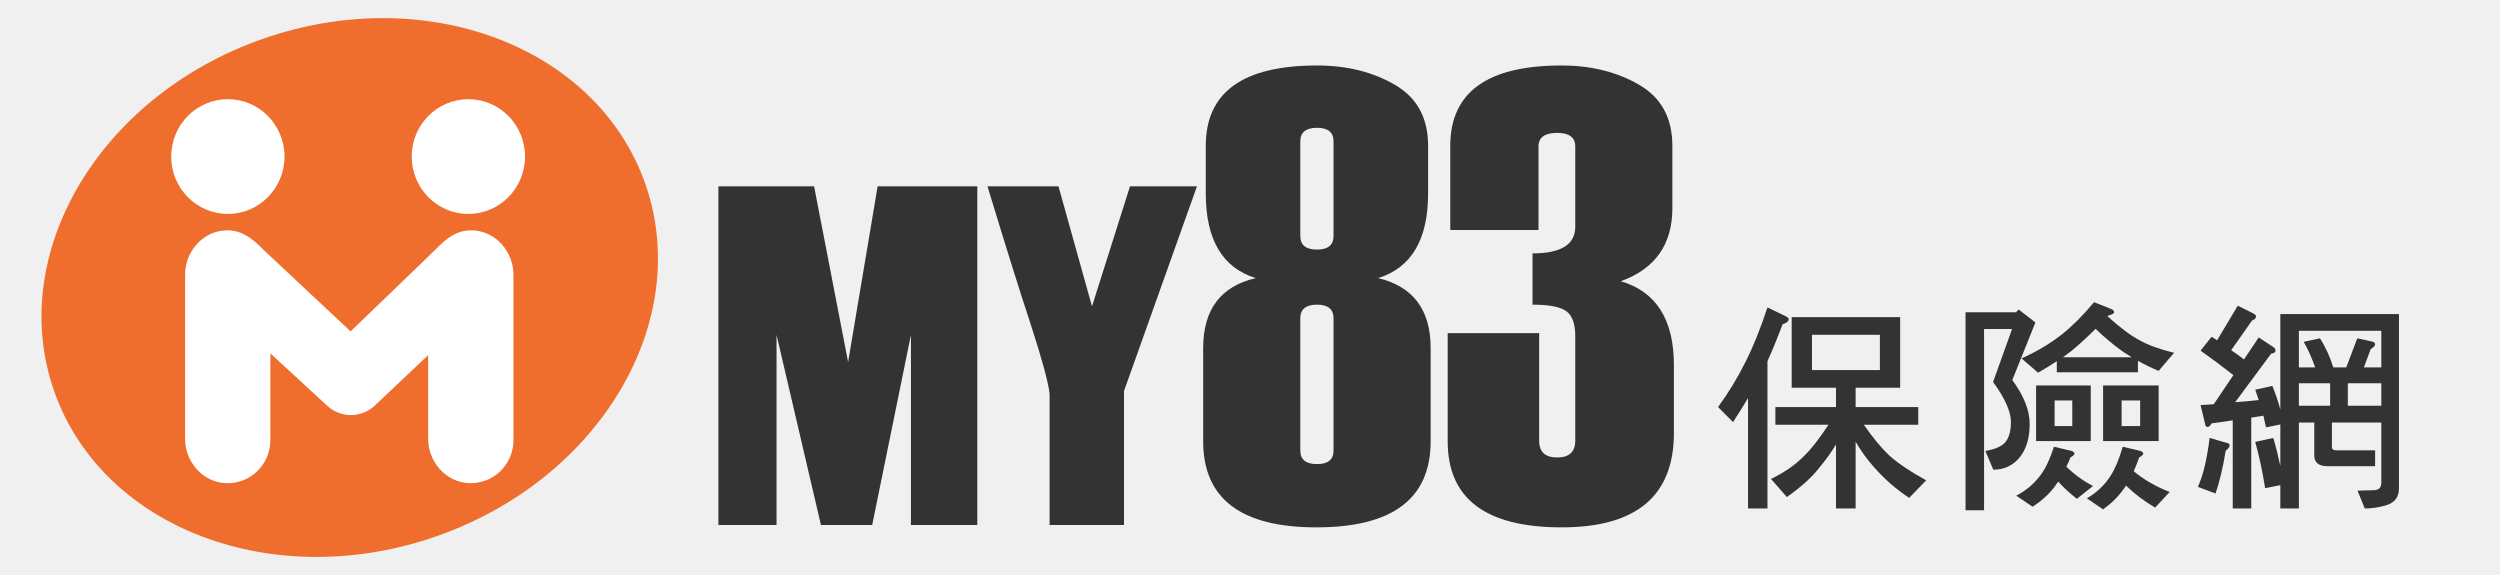
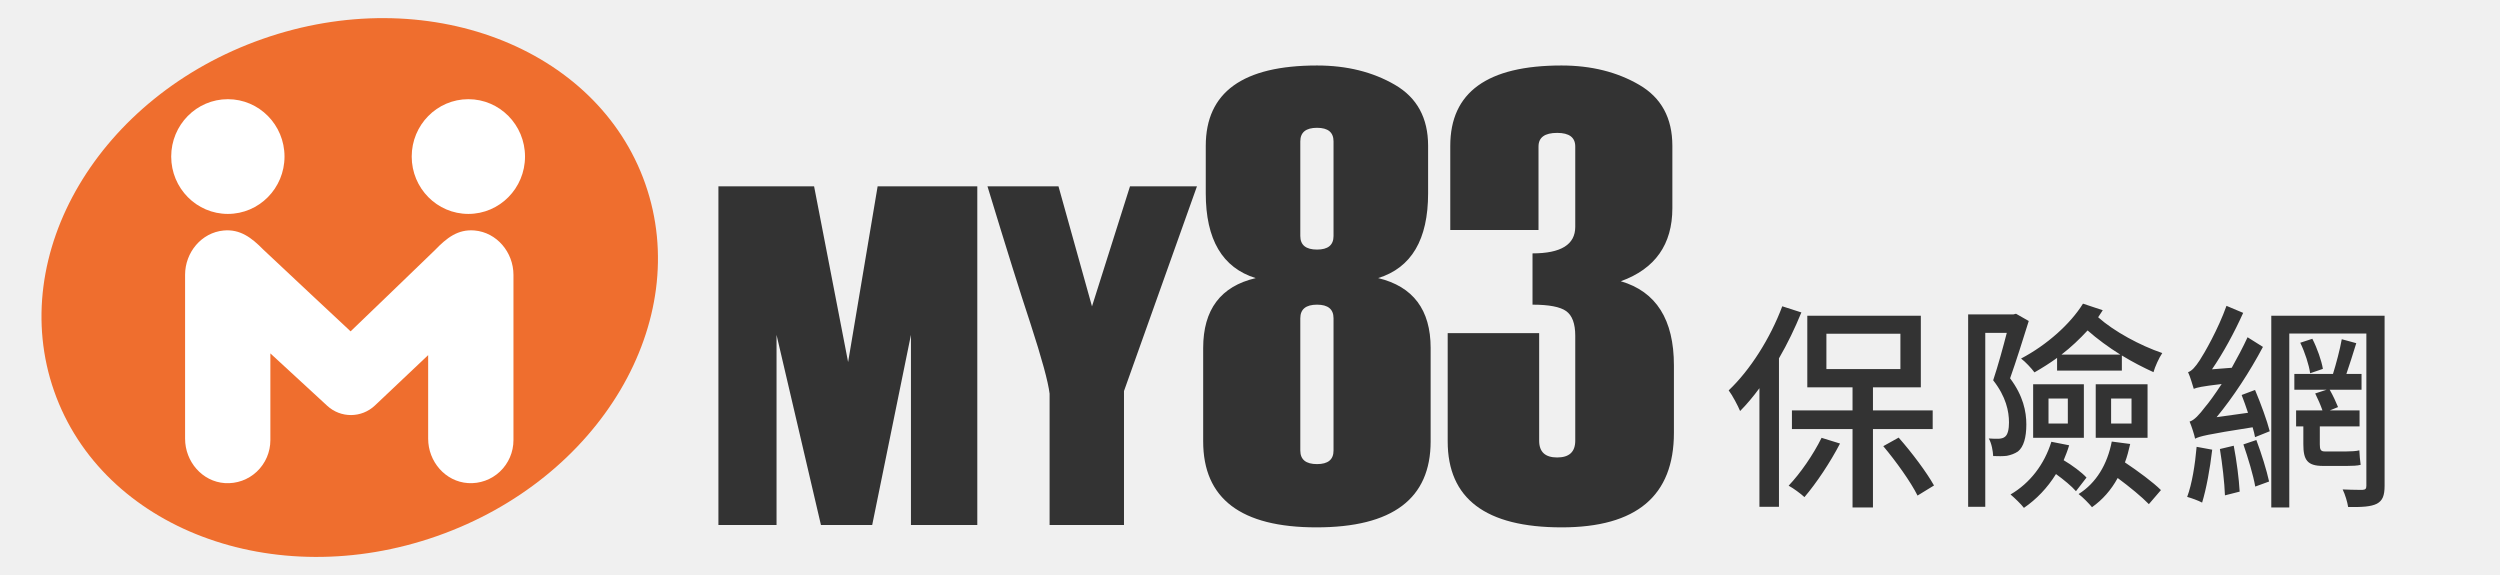
<svg xmlns="http://www.w3.org/2000/svg" xmlns:xlink="http://www.w3.org/1999/xlink" width="148" height="34" viewBox="0 0 148 34">
  <defs>
-     <path id="a" d="M43.856 5.634v4.982h5.224V5.672c0-.537.368-.805 1.105-.805.711 0 1.07.268 1.07.805v4.757c0 1.05-.844 1.571-2.53 1.571v3.036c.976 0 1.64.128 1.995.383.355.257.535.74.535 1.454v6.217c0 .663-.359.992-1.07.992-.712 0-1.067-.329-1.067-.992v-6.367h-5.415v6.404c0 3.395 2.25 5.093 6.746 5.093 4.43 0 6.647-1.865 6.647-5.6v-3.987c0-2.71-1.047-4.37-3.145-4.983 2.035-.736 3.053-2.18 3.053-4.326v-3.69c0-1.65-.655-2.853-1.966-3.614-1.309-.762-2.841-1.143-4.6-1.143-4.388 0-6.582 1.585-6.582 4.757zm-14.475 0v2.81c0 2.735.983 4.407 2.957 5.02-2.074.485-3.11 1.864-3.11 4.138v5.525c0 3.395 2.235 5.093 6.704 5.093 4.508 0 6.762-1.698 6.762-5.093v-5.525c0-2.26-1.035-3.64-3.108-4.139 1.972-.612 2.958-2.284 2.958-5.019v-2.81c0-1.65-.654-2.853-1.966-3.614-1.311-.762-2.846-1.143-4.61-1.143-4.393 0-6.587 1.585-6.587 4.757zm5.597 5.34V5.37c0-.536.332-.804.99-.804.652 0 .977.268.977.804v5.602c0 .536-.325.803-.977.803-.658 0-.99-.267-.99-.803zm0 12.697v-7.83c0-.536.332-.805.99-.805.652 0 .977.27.977.805v7.83c0 .537-.325.804-.977.804-.658 0-.99-.267-.99-.804zM24.896 8.03l-2.25 7.108-1.984-7.108h-4.204c1.118 3.672 1.966 6.382 2.545 8.124.67 2.062 1.05 3.446 1.133 4.153v7.773h4.404V20.15l4.32-12.12h-3.964zm-14.94 0L8.208 18.434 6.194 8.029H.53v20.05h3.441V16.824L6.6 28.079h3.034l2.294-11.255v11.255h3.928V8.03H9.956z" />
-     <path id="c" d="M1.935 3.17A18.817 18.817 0 0 1 .277 5.91l.887.889c.312-.488.61-.96.887-1.423v6.536h1.15V3.195c.288-.635.586-1.364.9-2.191.236-.07.354-.17.354-.3 0-.062-.058-.119-.172-.169L3.2.01c-.417 1.264-.84 2.315-1.265 3.16zm2.7-2.585v4.178h2.623v1.146H3.67v1.045h3.145c-.539.818-1.009 1.423-1.41 1.814-.53.55-1.198 1.013-1.995 1.396l.938 1.072c.87-.612 1.53-1.21 1.972-1.802.312-.367.626-.8.938-1.305v3.783H8.42V7.961c.312.539.669 1.034 1.07 1.485a10.265 10.265 0 0 0 2.102 1.84l1.006-1.043c-.9-.488-1.62-.969-2.169-1.45-.486-.46-.993-1.072-1.525-1.839h3.224V5.91H8.42V4.763h2.637V.585H4.636zm1.201 3.133h4.02V1.63h-4.02v2.088z" />
-     <path id="e" d="M6.497 2.618c-.69.539-1.477 1.009-2.376 1.41l.978.846c.408-.234.78-.46 1.11-.679v.654h4.803V4.17c.381.217.79.417 1.225.598l.914-1.07c-.894-.224-1.584-.477-2.063-.757-.512-.27-1.138-.738-1.878-1.407l.04-.04c.234-.061.353-.127.353-.196 0-.086-.071-.156-.211-.21L8.415.7c-.653.782-1.293 1.423-1.918 1.919zm.936.665c.35-.303.706-.641 1.072-1.004.524.503 1.056.95 1.606 1.342.166.104.344.217.534.34h-4.07c.33-.236.617-.46.858-.678zM3.796 1.299H.806v11.72h1.097V2.289H3.56L2.437 5.423c.706.974 1.056 1.76 1.056 2.362 0 .488-.091.861-.272 1.123-.184.286-.597.487-1.241.6l.47 1.109c.635 0 1.151-.24 1.553-.718.402-.494.6-1.163.6-1.996 0-.792-.343-1.659-1.028-2.596l1.367-3.406-.978-.758c-.033 0-.09.052-.168.156zM8.95 8.921h3.288V5.63H8.949v3.29zm1.096-.888h1.097V6.519h-1.097v1.514zm-5.063.888H8.22V5.63H4.982v3.29zm1.097-.888h1.045V6.519H6.079v1.514zm3.303 2.962a4.062 4.062 0 0 1-1.397 1.318l.964.653c.496-.358.9-.757 1.213-1.202.053-.059.102-.13.144-.209.497.488 1.07.924 1.723 1.306l.86-.926c-.824-.322-1.535-.73-2.127-1.228.105-.235.215-.506.326-.82.158-.08.236-.157.236-.238 0-.058-.068-.11-.208-.154l-1.005-.237c-.217.75-.462 1.327-.73 1.737zm-4.112-.09a4.133 4.133 0 0 1-1.464 1.25l.968.654c.523-.34.948-.722 1.279-1.149.077-.105.157-.217.235-.338a9.07 9.07 0 0 0 1.109 1.018l.953-.757a6.551 6.551 0 0 1-1.58-1.149c.088-.156.169-.338.248-.548.157-.078.234-.156.234-.237 0-.058-.07-.11-.208-.154l-1.005-.237c-.226.707-.484 1.255-.77 1.648z" />
-     <path id="g" d="M1.575 2.957a3.798 3.798 0 0 0-.326-.208l-.652.821c.583.408 1.231.891 1.944 1.448L1.379 6.74c-.26.019-.523.034-.782.052l.272 1.125c.01.112.057.168.145.168.078 0 .157-.067.235-.21.452-.058.868-.121 1.253-.18v5.217h1.096V7.536l.718-.117c.053.226.103.457.157.693l.847-.172v2.456a20.814 20.814 0 0 0-.419-1.66l-1.068.236c.234.836.432 1.75.586 2.741l.9-.182v1.381h1.099V7.823h.911v1.958c0 .42.266.628.797.628h2.805v-.94H8.636c-.176 0-.263-.064-.263-.196v-1.45h2.925v3.578c0 .268-.14.41-.417.429l-.992.027.43 1.055c.408 0 .821-.059 1.237-.18.524-.15.786-.482.786-1.006V1.403H5.32v5.65c-.12-.45-.277-.917-.471-1.395l-1.016.223c.068.199.138.403.207.611-.45.054-.917.096-1.394.13l2.126-2.87c.176-.027.262-.087.262-.182s-.048-.17-.144-.222l-.85-.561-.873 1.304a11.929 11.929 0 0 0-.756-.547l1.226-1.75c.167-.069.248-.155.248-.259 0-.054-.066-.114-.195-.183L2.8.908 1.575 2.957zm4.843-.561h4.88V4.56h-1.03l.401-1.082c.175-.104.262-.2.262-.288 0-.087-.073-.143-.22-.169l-.836-.182-.652 1.721h-.77a7.175 7.175 0 0 0-.784-1.721l-.965.208c.262.462.486.965.678 1.513h-.964V2.396zM9.315 6.83h1.983V5.5H9.315v1.33zm-2.897 0h1.85V5.5h-1.85v1.33zm-5.6 3.682a6.75 6.75 0 0 1-.378 1.122l1.044.393c.243-.715.444-1.559.6-2.533.156-.122.234-.228.234-.314s-.05-.134-.155-.143l-1.03-.302c-.08.653-.184 1.247-.315 1.777z" />
+     <path id="prefix__a" d="M43.856 5.634v4.982h5.224V5.672c0-.537.368-.805 1.105-.805.711 0 1.07.268 1.07.805v4.757c0 1.05-.844 1.571-2.53 1.571v3.036c.976 0 1.64.128 1.995.383.355.257.535.74.535 1.454v6.217c0 .663-.359.992-1.07.992-.712 0-1.067-.329-1.067-.992v-6.367h-5.415v6.404c0 3.395 2.25 5.093 6.746 5.093 4.43 0 6.647-1.865 6.647-5.6v-3.987c0-2.71-1.047-4.37-3.145-4.983 2.035-.736 3.053-2.18 3.053-4.326v-3.69c0-1.65-.655-2.853-1.966-3.614-1.309-.762-2.841-1.143-4.6-1.143-4.388 0-6.582 1.585-6.582 4.757zm-14.475 0v2.81c0 2.735.983 4.407 2.957 5.02-2.074.485-3.11 1.864-3.11 4.138v5.525c0 3.395 2.235 5.093 6.704 5.093 4.508 0 6.762-1.698 6.762-5.093v-5.525c0-2.26-1.035-3.64-3.108-4.139 1.972-.612 2.958-2.284 2.958-5.019v-2.81c0-1.65-.654-2.853-1.966-3.614-1.311-.762-2.846-1.143-4.61-1.143-4.393 0-6.587 1.585-6.587 4.757zm5.597 5.34V5.37c0-.536.332-.804.99-.804.652 0 .977.268.977.804v5.602c0 .536-.325.803-.977.803-.658 0-.99-.267-.99-.803zm0 12.697v-7.83c0-.536.332-.805.99-.805.652 0 .977.27.977.805v7.83c0 .537-.325.804-.977.804-.658 0-.99-.267-.99-.804zM24.896 8.03l-2.25 7.108-1.984-7.108h-4.204c1.118 3.672 1.966 6.382 2.545 8.124.67 2.062 1.05 3.446 1.133 4.153v7.773h4.404V20.15l4.32-12.12h-3.964zm-14.94 0L8.208 18.434 6.194 8.029H.53v20.05h3.441V16.824L6.6 28.079h3.034l2.294-11.255v11.255h3.928V8.03H9.956z" />
  </defs>
  <g fill="none" fill-rule="evenodd">
-     <g fill-rule="nonzero" transform="translate(-2.607 -4)">
+     <g fill-rule="nonzero" transform="translate(-3 -4) translate(.393)">
      <ellipse cx="23.311" cy="21.022" fill="#EF6E2E" rx="18.543" ry="15.595" transform="rotate(-19.33 23.31 21.022)" />
      <ellipse cx="16.096" cy="13.268" fill="#FFF" rx="3.354" ry="3.396" />
      <ellipse cx="30.334" cy="13.268" fill="#FFF" rx="3.354" ry="3.396" />
      <path fill="#FFF" d="M30.7 17.644c-.984-.085-1.649.438-2.348 1.165-.133.139-4.99 4.807-4.99 4.807s-5.039-4.709-5.172-4.844c-.687-.7-1.369-1.219-2.346-1.126-1.31.124-2.28 1.295-2.28 2.622v9.703c0 1.356 1.015 2.54 2.356 2.629.698.046 1.383-.2 1.893-.682.51-.482.8-1.155.8-1.86v-5.137l3.366 3.102c.802.739 2.033.73 2.825-.02l3.15-2.98v4.947c0 1.356 1.016 2.54 2.358 2.629.697.046 1.382-.2 1.892-.682.51-.482.8-1.155.8-1.86v-9.786c-.002-1.334-.984-2.512-2.304-2.627z" />
    </g>
-     <g transform="translate(42 3)">
-       <mask id="b" fill="#fff">
-         <use xlink:href="#a" />
-       </mask>
-       <path fill="#333" d="M-.02 28.771h57.666V.328H-.02z" mask="url(#b)" />
+     <g transform="translate(-3 -4) translate(45 7)">
+       <use fill="#333" xlink:href="#prefix__a" />
    </g>
-     <g transform="translate(101.433 18.189)">
-       <mask id="d" fill="#fff">
-         <use xlink:href="#c" />
-       </mask>
-       <path fill="#333" d="M-.344 12.532h13.56V-.61H-.344z" mask="url(#d)" />
-     </g>
-     <g transform="translate(115.554 17.189)">
-       <mask id="f" fill="#fff">
-         <use xlink:href="#e" />
-       </mask>
-       <path fill="#333" d="M.185 13.639H13.77V.079H.185z" mask="url(#f)" />
-     </g>
-     <g transform="translate(129.676 17.189)">
-       <mask id="h" fill="#fff">
-         <use xlink:href="#g" />
-       </mask>
-       <path fill="#333" d="M-.182 13.532h13.144V.288H-.182z" mask="url(#h)" />
-     </g>
+     <path fill="#333" d="M108.315 34.001v-8.788c.507-.871.949-1.794 1.326-2.717l-1.131-.364c-.715 1.911-1.911 3.783-3.172 4.979.221.286.559.936.676 1.222.39-.39.78-.858 1.144-1.352v7.02h1.157zm5.564.039v-4.641h3.536v-1.105h-3.536v-1.365h2.834v-4.238h-6.721v4.238h2.678v1.365h-3.588v1.105h3.588v4.641h1.209zm1.625-8.19h-4.381v-2.093h4.381v2.093zm1.014 7.488l.975-.598c-.429-.767-1.3-1.937-2.093-2.834l-.91.507c.754.897 1.638 2.132 2.028 2.925zm-6.695.091c.702-.819 1.534-2.067 2.106-3.172l-1.092-.338c-.494 1.001-1.248 2.093-1.95 2.834.273.143.728.481.936.676zm13.617-7.384c.455-.26.91-.546 1.339-.858v.754h3.835v-.897c.637.39 1.274.715 1.872.988.091-.325.325-.845.52-1.131-1.3-.442-2.847-1.274-3.796-2.119.091-.13.182-.273.273-.416l-1.17-.39c-.741 1.196-2.132 2.444-3.666 3.25.247.182.624.585.793.819zm-2.912 7.956V23.705h1.274c-.221.858-.52 1.95-.806 2.808.767.975.936 1.846.936 2.496 0 .39-.065.715-.234.845-.091.078-.208.104-.338.117-.182.013-.377 0-.624-.013.169.286.247.754.26 1.04.286.013.585.013.806-.013.26-.052.468-.13.663-.26.338-.273.494-.832.494-1.599 0-.754-.182-1.69-.962-2.73.364-1.027.767-2.314 1.105-3.393l-.754-.429-.156.039h-2.678v11.388h1.014zm7.995-9.009h-3.484c.559-.429 1.079-.923 1.547-1.43.559.494 1.248 1.001 1.937 1.43zm1.612 4.927v-3.172h-3.068v3.172h3.068zm-3.77 0v-3.172h-3.003v3.172h3.003zm2.821-.845h-1.209v-1.482h1.209v1.482zm-3.77 0h-1.144v-1.482h1.144v1.482zm1.43 4.953c.624-.442 1.131-1.014 1.521-1.729.702.52 1.43 1.118 1.846 1.547l.715-.832c-.455-.455-1.352-1.118-2.132-1.638.13-.338.221-.702.312-1.092l-1.092-.143c-.26 1.352-.923 2.457-1.963 3.107.247.182.65.598.793.78zm-4.03.039c.741-.507 1.391-1.183 1.898-2.002.468.338.936.728 1.183 1.014l.624-.806c-.286-.312-.845-.728-1.352-1.027.117-.286.234-.572.325-.884l-1.053-.208c-.416 1.339-1.261 2.444-2.418 3.12.234.195.637.585.793.793zm10.133-4.095c.273-.143.663-.247 3.406-.676.065.221.117.416.143.585l.871-.351c-.156-.611-.533-1.651-.871-2.444l-.793.299c.13.325.26.702.377 1.053l-1.859.26c.988-1.196 1.963-2.691 2.743-4.16l-.91-.572c-.273.598-.611 1.222-.936 1.807l-1.17.091c.663-.962 1.326-2.184 1.846-3.341l-.988-.416c-.494 1.391-1.326 2.834-1.586 3.224-.247.377-.468.637-.689.702.13.273.273.78.338.988.182-.078.442-.143 1.651-.286-.416.637-.78 1.131-.962 1.339-.377.494-.663.806-.936.884.117.273.286.793.325 1.014zm5.577 4.069V23.744h4.563v9.009c0 .182-.052.234-.221.247l-.263-.001c-.238-.002-.582-.008-.92-.025.143.286.286.767.325 1.04.793.013 1.352-.013 1.703-.195.338-.182.455-.481.455-1.066V22.691h-6.708V34.04h1.066zm1.235-7.943l.754-.26c-.078-.481-.338-1.222-.624-1.781l-.715.234c.273.559.52 1.326.585 1.807zm2.171 5.486c.312 0 .637-.013.819-.065-.039-.247-.065-.598-.078-.858-.182.052-.546.065-.754.065h-1.3c-.234 0-.286-.117-.286-.416v-1.066h2.353v-.949h-1.755l.481-.195c-.104-.26-.299-.689-.494-1.027h1.885v-.936h-.897c.182-.533.403-1.222.585-1.82l-.858-.234c-.104.598-.338 1.469-.52 2.054h-2.288v.936h1.911l-.676.221c.156.312.325.702.429 1.001h-1.56v.949h.429v1.053c0 .923.221 1.287 1.17 1.287h1.404zm-5.421 1.222l.819-.299c-.143-.663-.455-1.664-.754-2.457l-.767.26c.273.793.585 1.82.702 2.496zm-1.794.52l.871-.221c-.039-.741-.182-1.846-.351-2.717l-.819.195c.143.871.273 2.002.299 2.743zm-1.352.429c.247-.806.468-2.002.598-3.133l-.923-.169c-.091 1.053-.273 2.197-.559 2.964.234.065.676.221.884.338z" transform="translate(-3 -4)" />
  </g>
</svg>
